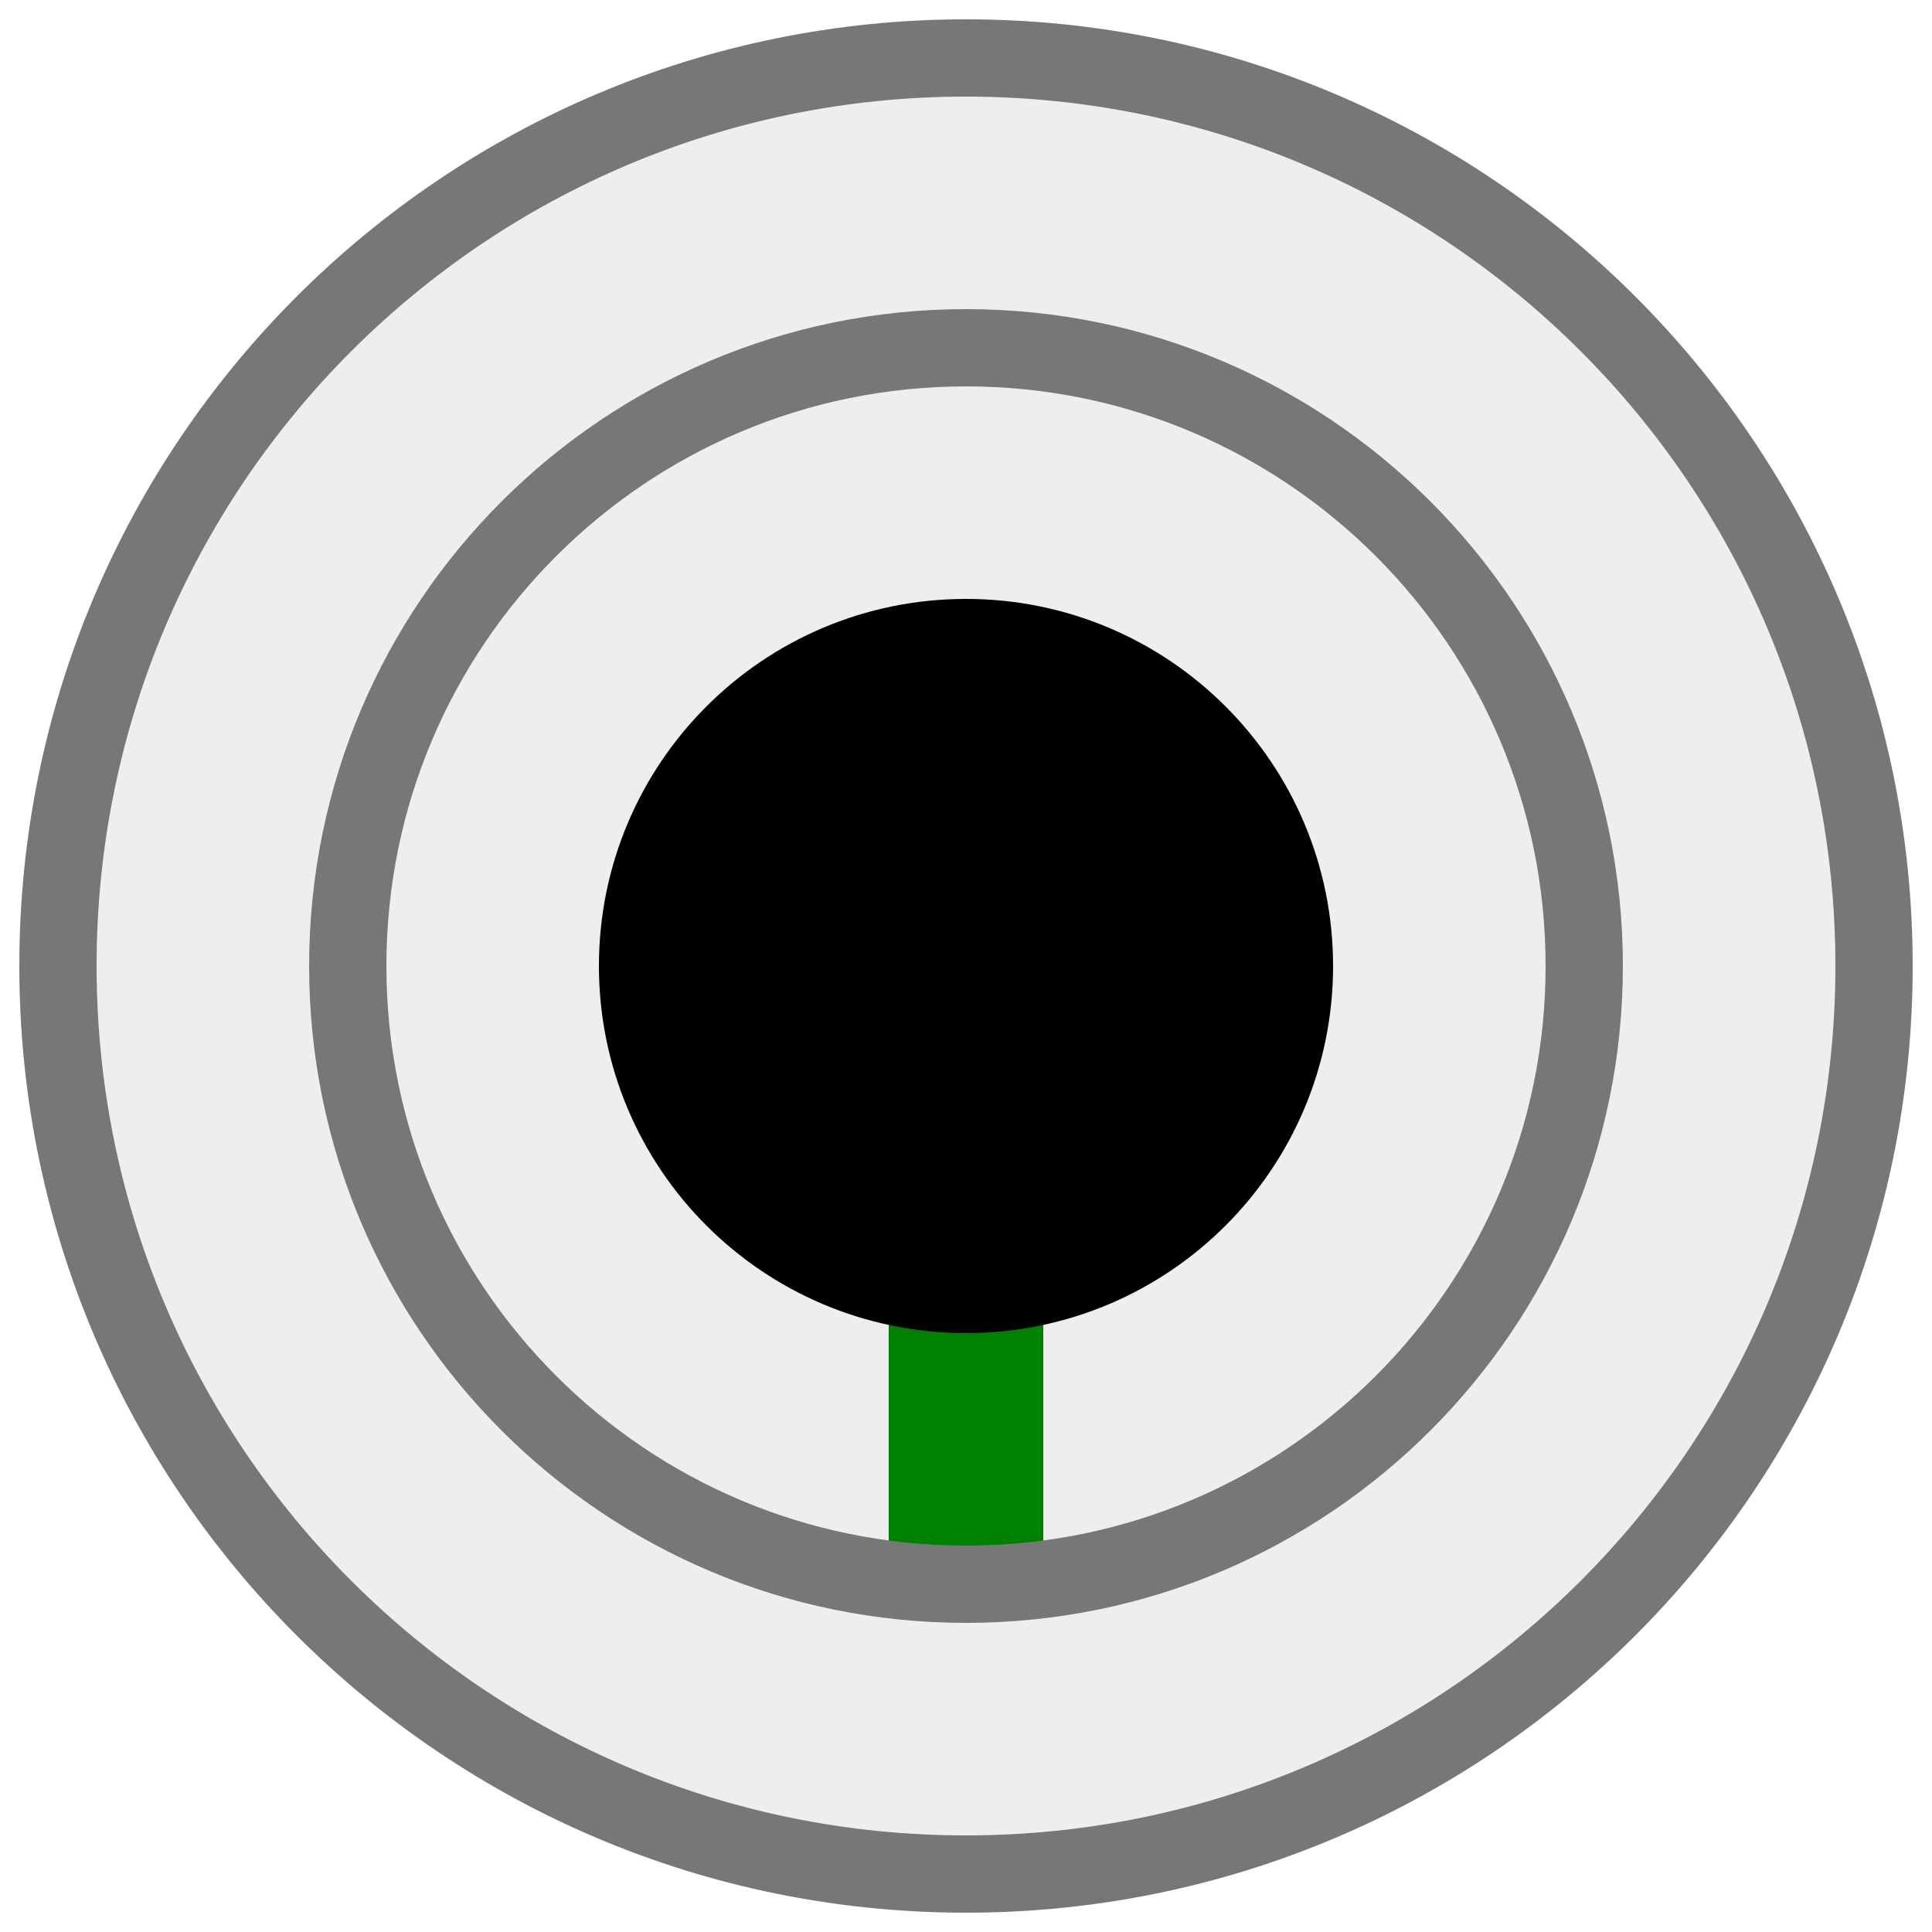
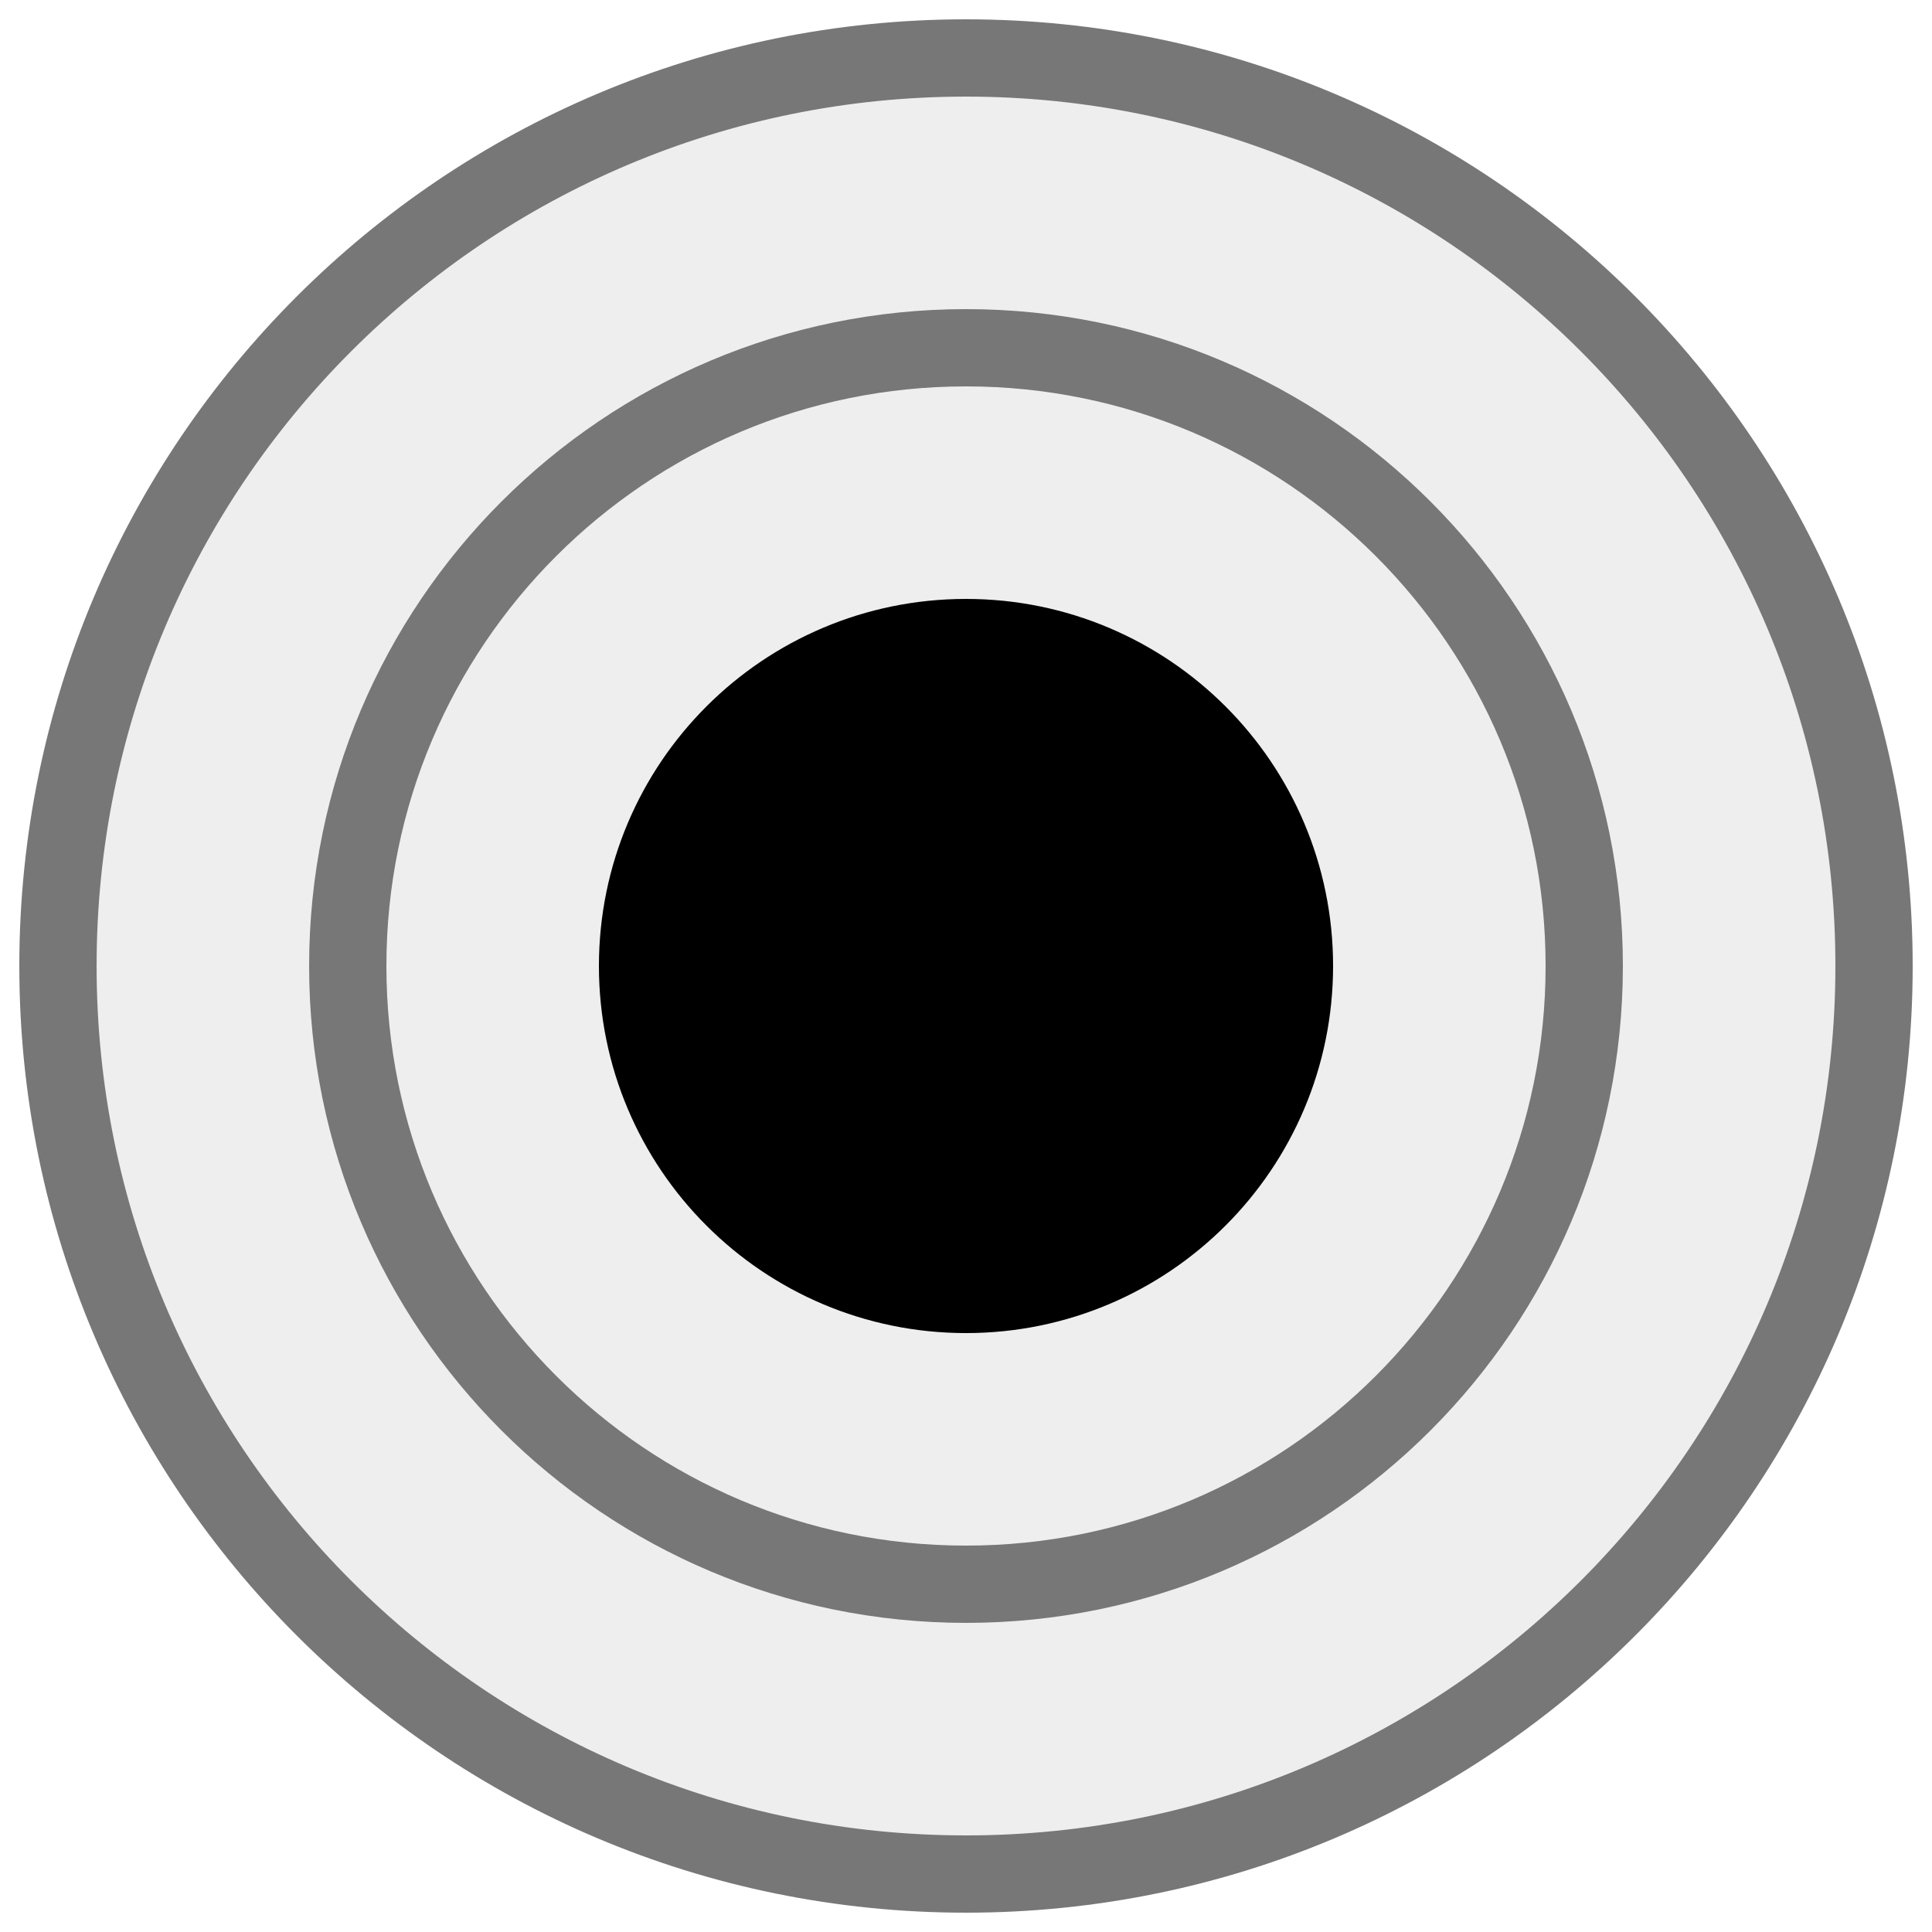
<svg xmlns="http://www.w3.org/2000/svg" viewBox="-12.5 -12.5 25 25" version="1.1">
  <circle cx="0" cy="0" r="11.75" style="fill:#EEEEEE;stroke:#777777;stroke-width:1.0" />
-   <line x1="0" y1="8" x2="0" y2="4.25" style="fill:none;   stroke:green;  stroke-width:2.0" />
  <circle cx="0" cy="0" r="8.0" style="fill:none;   stroke:#777777;stroke-width:1.0" />
  <circle cx="0" cy="0" r="4.25" style="fill:black;  stroke:black;  stroke-width:1.0" />
</svg>
